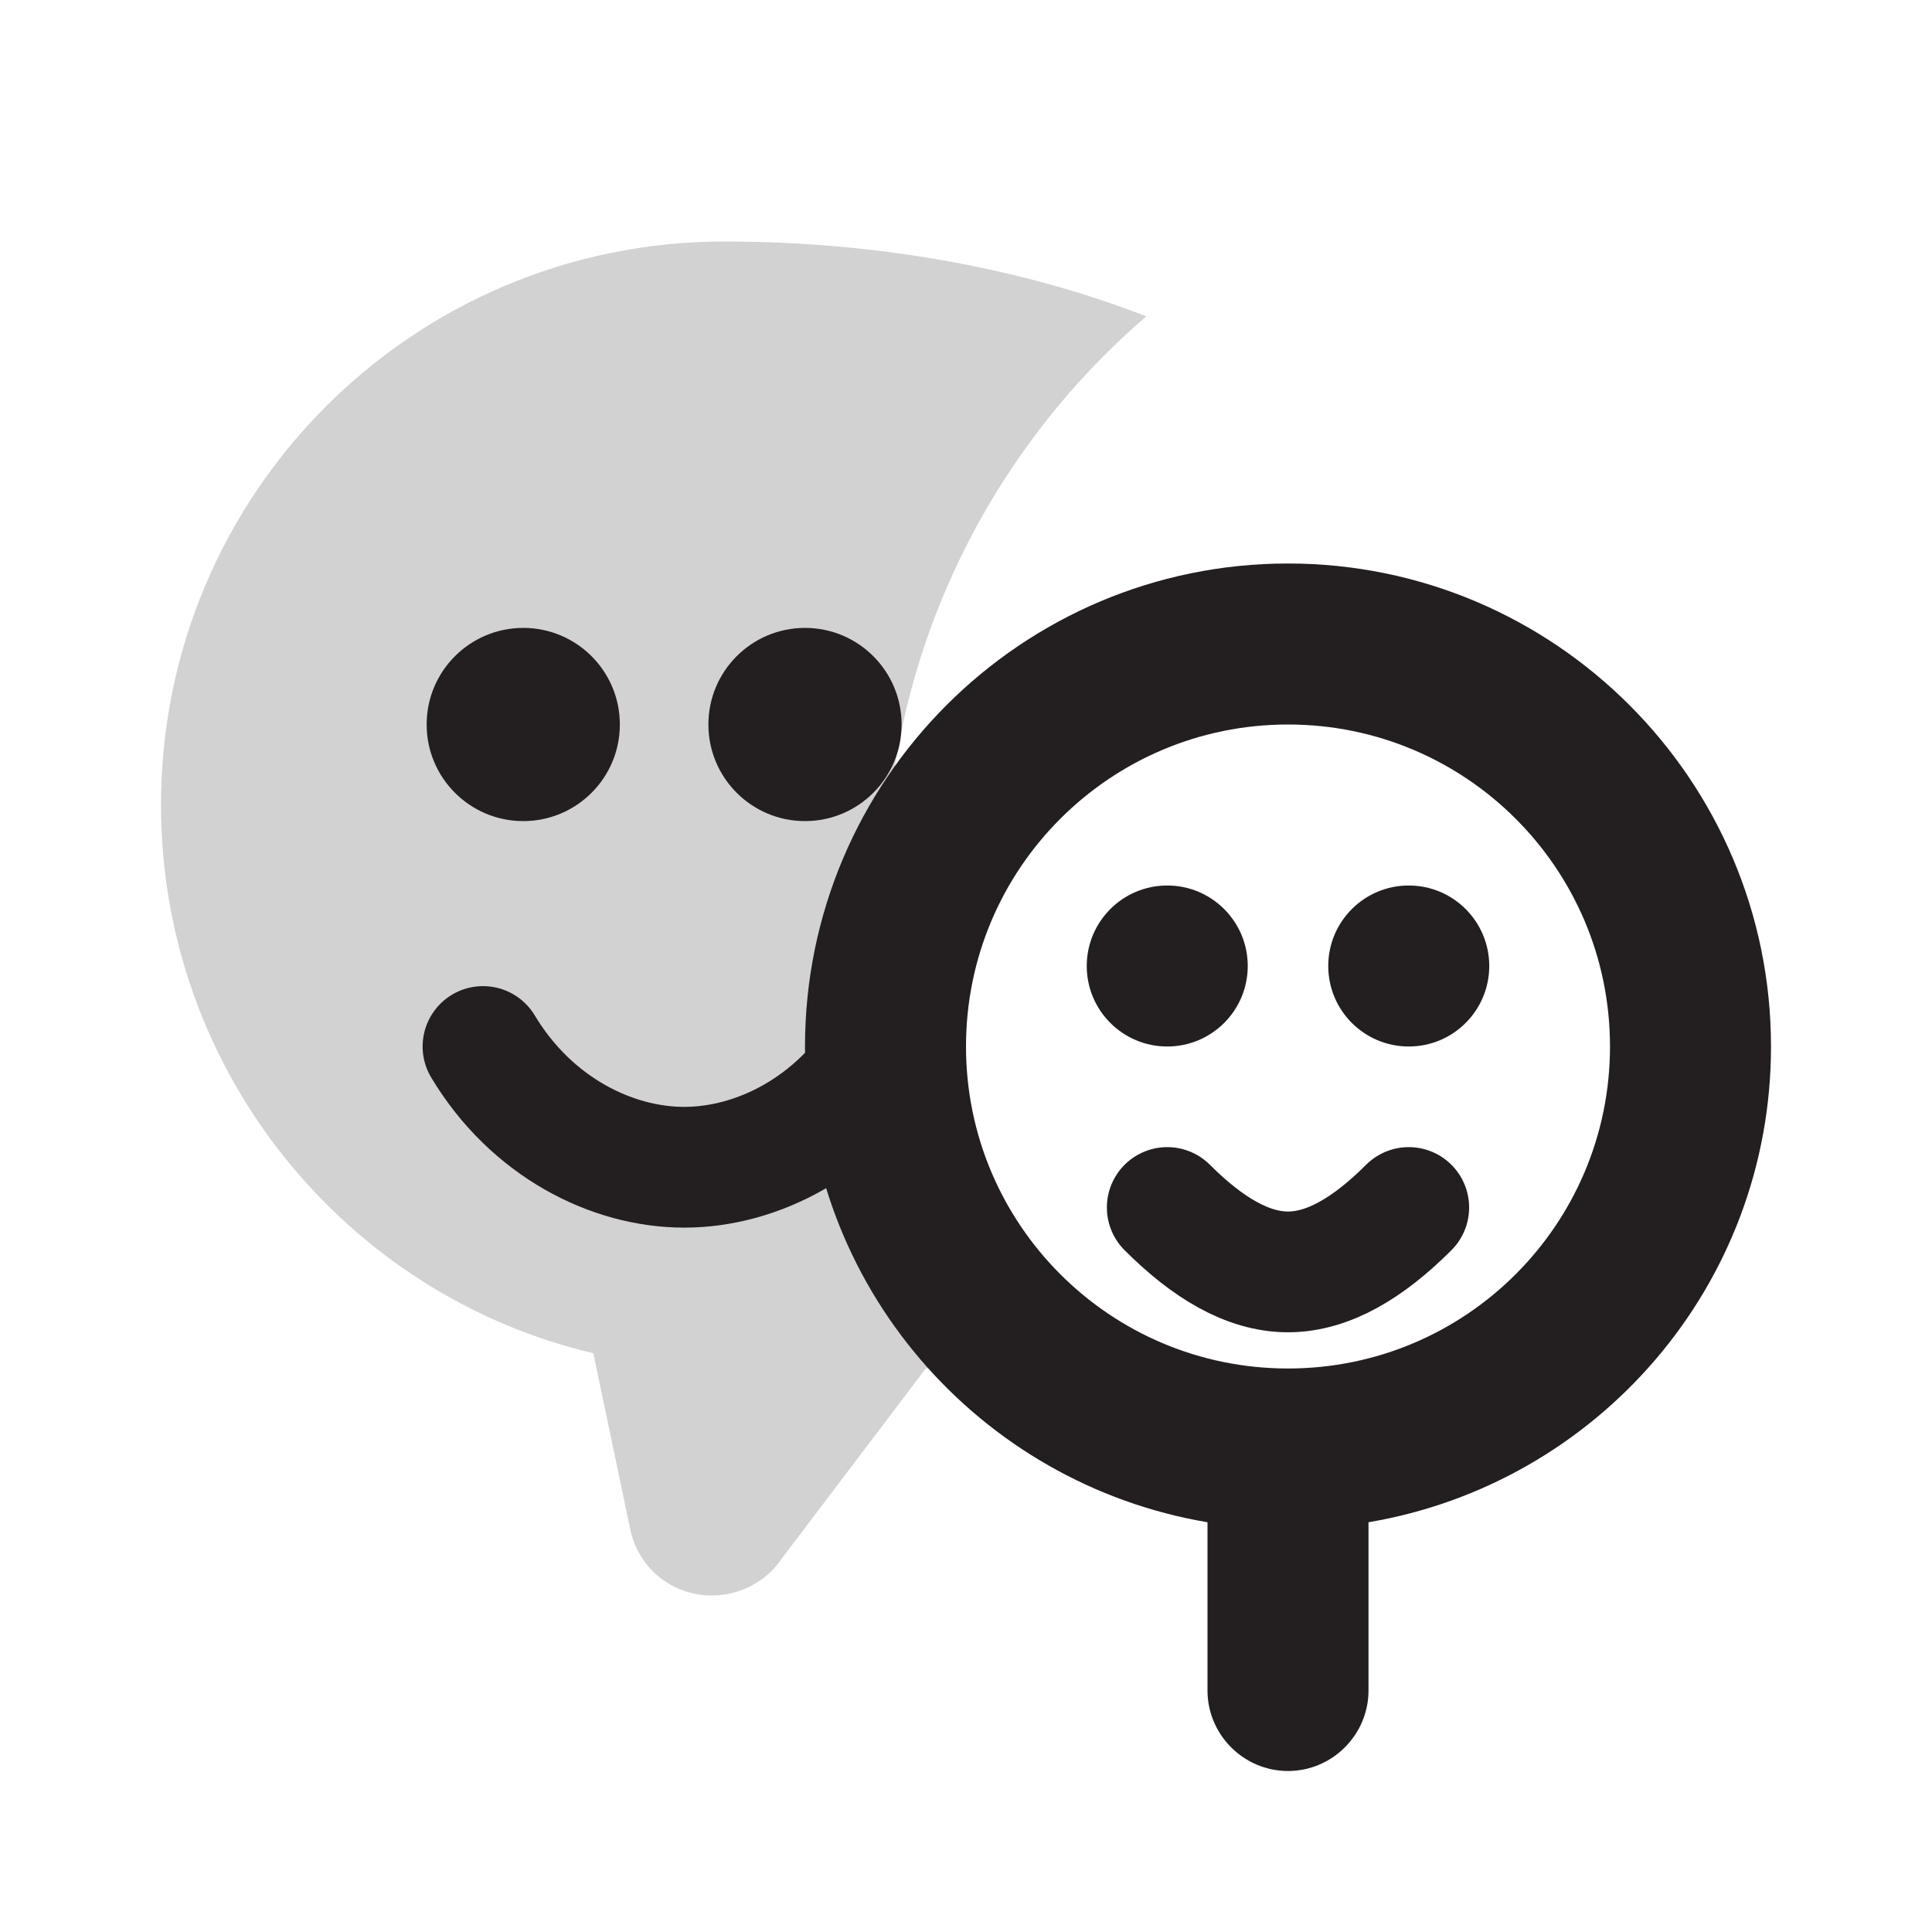
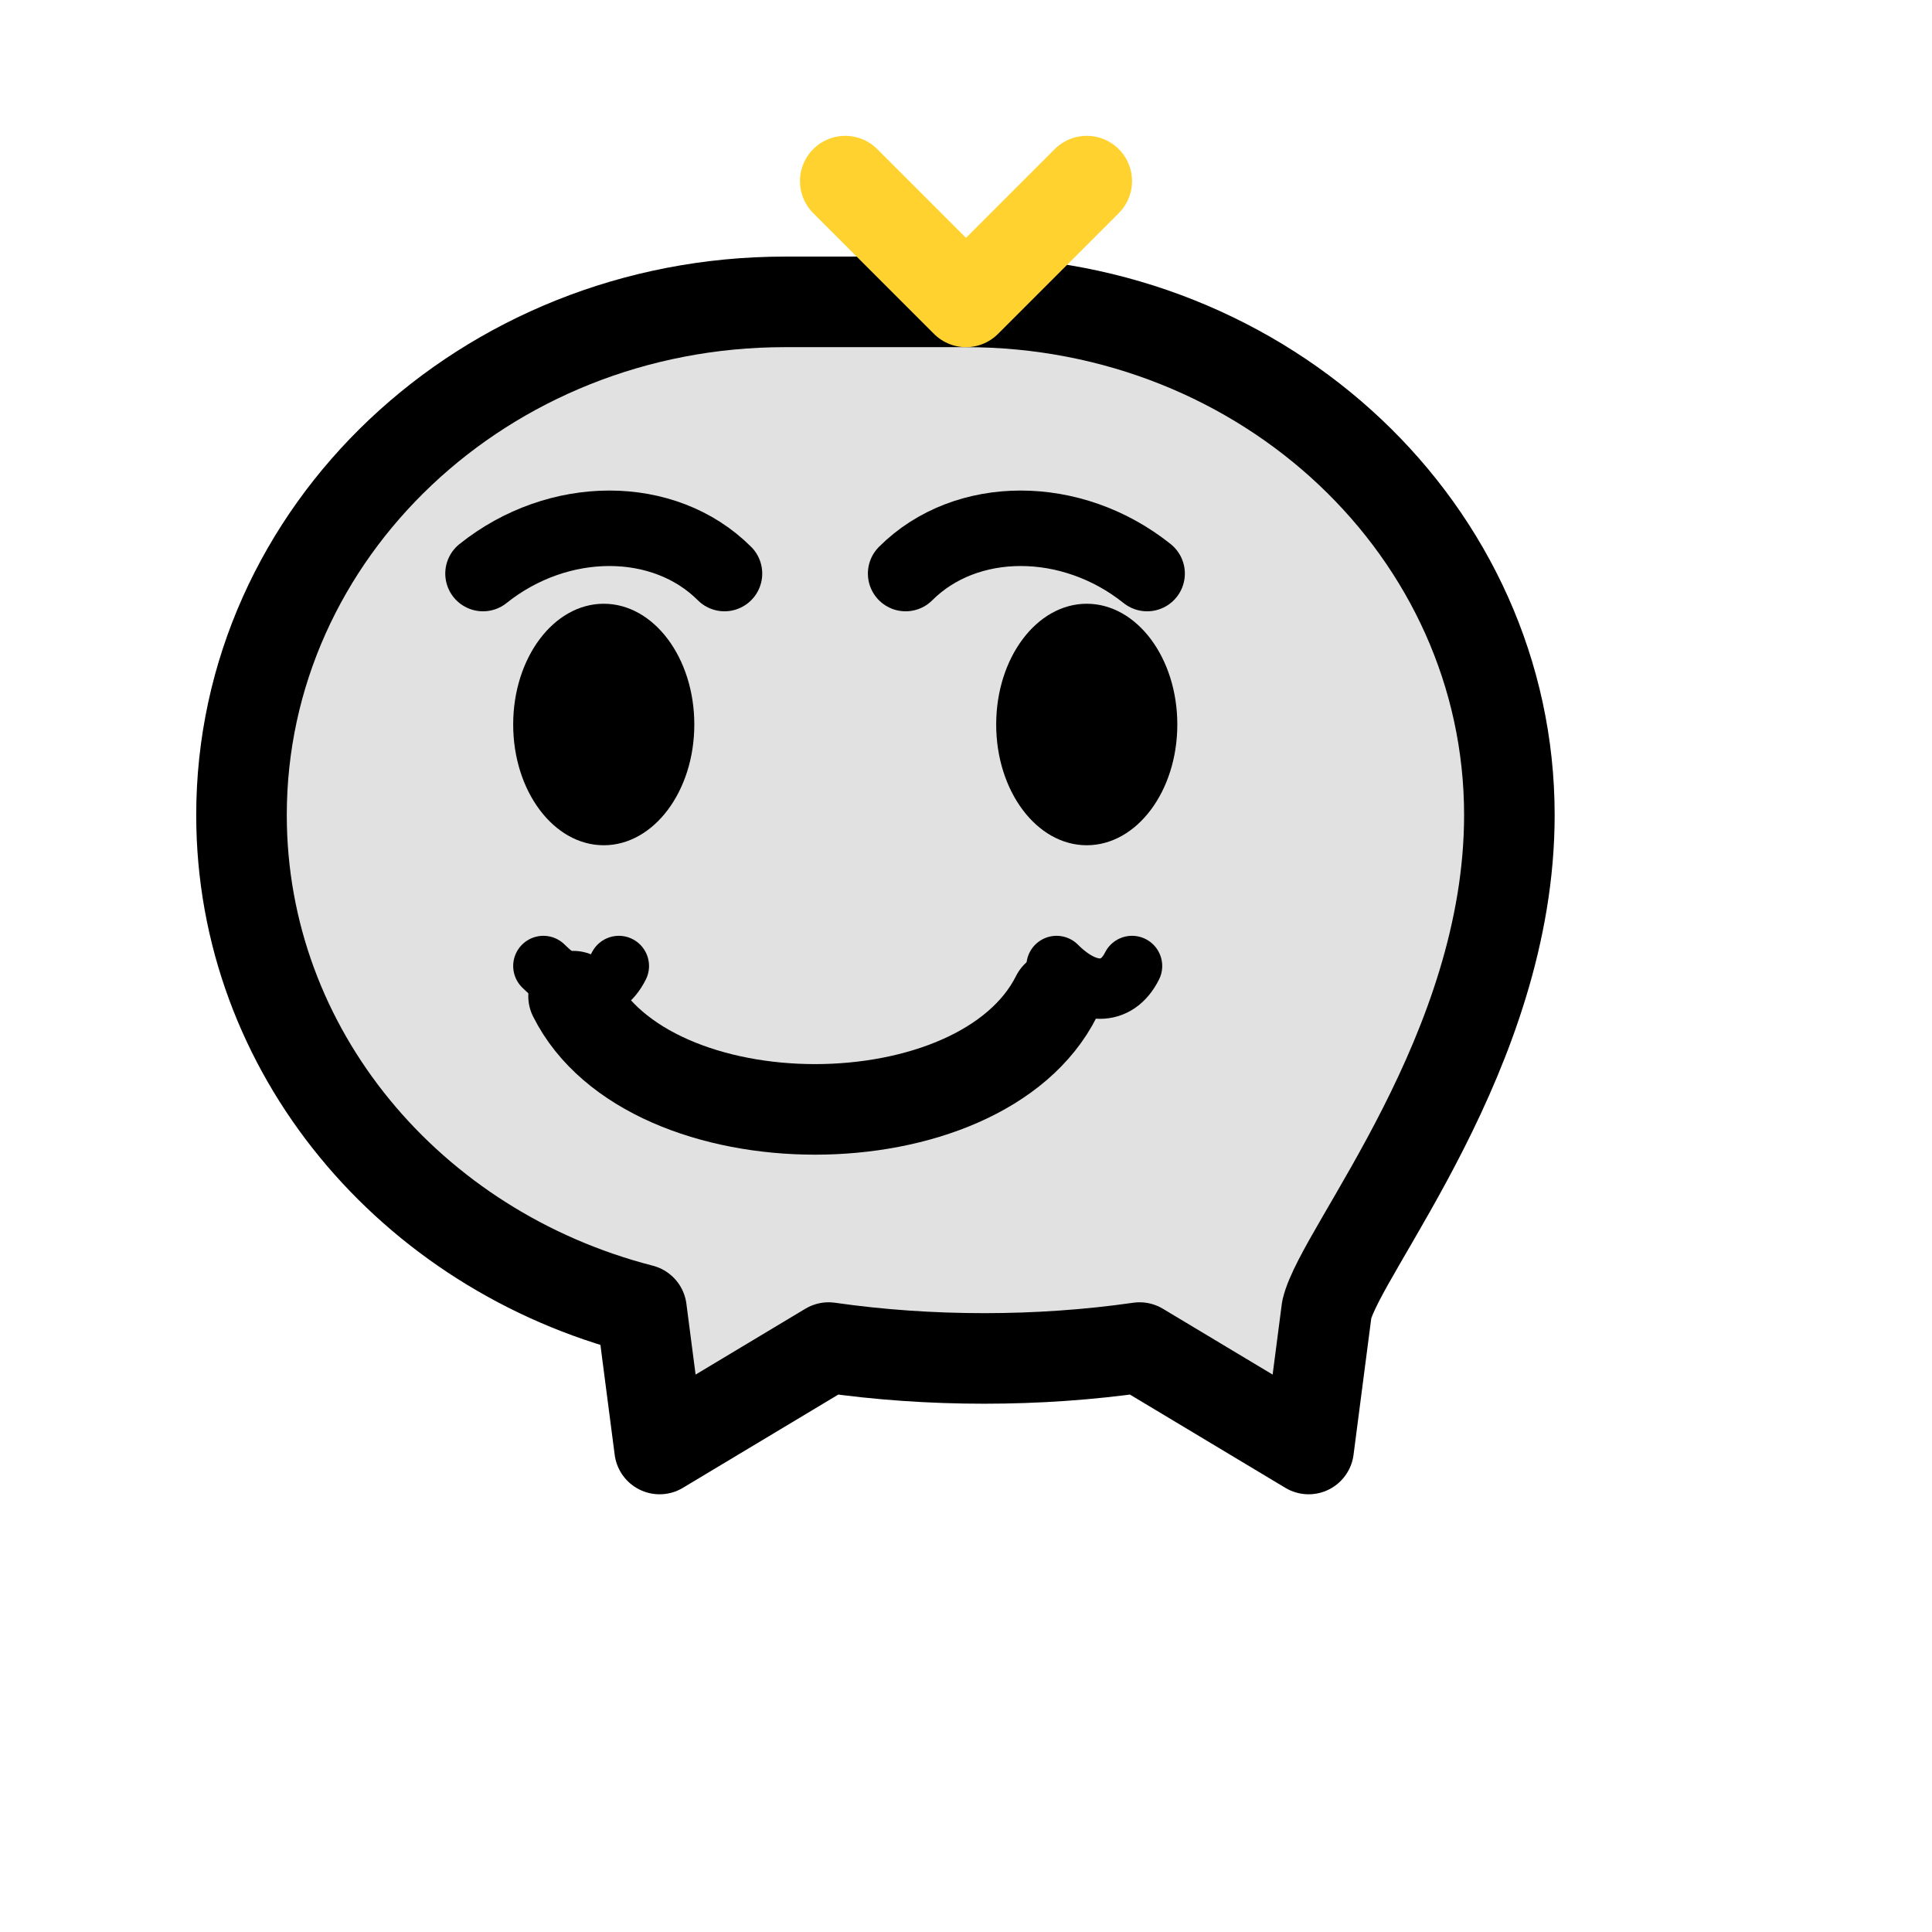
- <svg xmlns="http://www.w3.org/2000/svg" viewBox="0 0 24 24" fill="#231f20">
-   <path d="M9 3C5.13 3 2 6.13 2 10c0 3.31 2.3 6.09 5.37 6.81l.46 2.19c.1.48.52.82 1.01.82.35 0 .68-.17.88-.47L11.5 17h.5c.34 0 .68-.03 1.01-.08C11.75 15.35 11 13.27 11 11c0-2.82 1.25-5.36 3.24-7.07C12.75 3.35 10.94 3 9 3z" opacity="0.2" />
-   <circle cx="6.5" cy="9" r="1.2" />
-   <circle cx="10" cy="9" r="1.2" />
-   <path d="M6 13c.6 1 1.6 1.5 2.5 1.5s1.9-.5 2.5-1.5" stroke="#231f20" stroke-width="1.5" stroke-linecap="round" fill="none" />
-   <path d="M16 7c-3.31 0-6 2.69-6 6 0 2.97 2.16 5.43 5 5.91V21c0 .55.45 1 1 1s1-.45 1-1v-2.09c2.84-.48 5-2.94 5-5.91 0-3.31-2.69-6-6-6zm0 10c-2.21 0-4-1.79-4-4s1.79-4 4-4 4 1.79 4 4-1.79 4-4 4z" />
-   <circle cx="14.5" cy="12" r="1" />
-   <circle cx="17.5" cy="12" r="1" />
-   <path d="M14.5 15c.5.5 1 .8 1.5.8s1-.3 1.5-.8" stroke="#231f20" stroke-width="1.5" stroke-linecap="round" fill="none" />
+ <svg xmlns="http://www.w3.org/2000/svg" viewBox="0 0 64 64" fill="none">
+   <path d="M26 10c-9.94 0-18 7.61-18 17 0 7.82 5.59 14.41 13.25 16.38l.6 4.62 5.6-3.36c1.67.24 3.4.36 5.15.36 1.75 0 3.48-.12 5.15-.36l5.6 3.36.6-4.62C44.41 41.41 50 34.82 50 27c0-9.39-8.06-17-18-17h-6z" fill="currentColor" fill-opacity="0.12" />
+   <path d="M26 10c-9.94 0-18 7.61-18 17 0 7.82 5.59 14.41 13.25 16.38l.6 4.62 5.6-3.36c1.67.24 3.4.36 5.15.36 1.75 0 3.48-.12 5.15-.36l5.6 3.36.6-4.62C44.41 41.41 50 34.82 50 27c0-9.39-8.06-17-18-17h-6z" stroke="currentColor" stroke-width="3" stroke-linecap="round" stroke-linejoin="round" />
+   <ellipse cx="20" cy="24" rx="3" ry="4" fill="currentColor" />
+   <ellipse cx="36" cy="24" rx="3" ry="4" fill="currentColor" />
+   <path d="M19 33c2.5 5 13.5 5 16 0" stroke="currentColor" stroke-width="3" stroke-linecap="round" />
+   <path d="M18 32c1 1 2 1 2.5 0M35 32c1 1 2 1 2.5 0" stroke="currentColor" stroke-width="2" stroke-linecap="round" />
+   <path d="M16 19c2.5-2 6-2 8 0M30 19c2-2 5.5-2 8 0" stroke="currentColor" stroke-width="2.5" stroke-linecap="round" />
+   <path d="M28 6l4 4 4-4" stroke="#ffd22f" stroke-width="3" stroke-linecap="round" stroke-linejoin="round" />
</svg>
